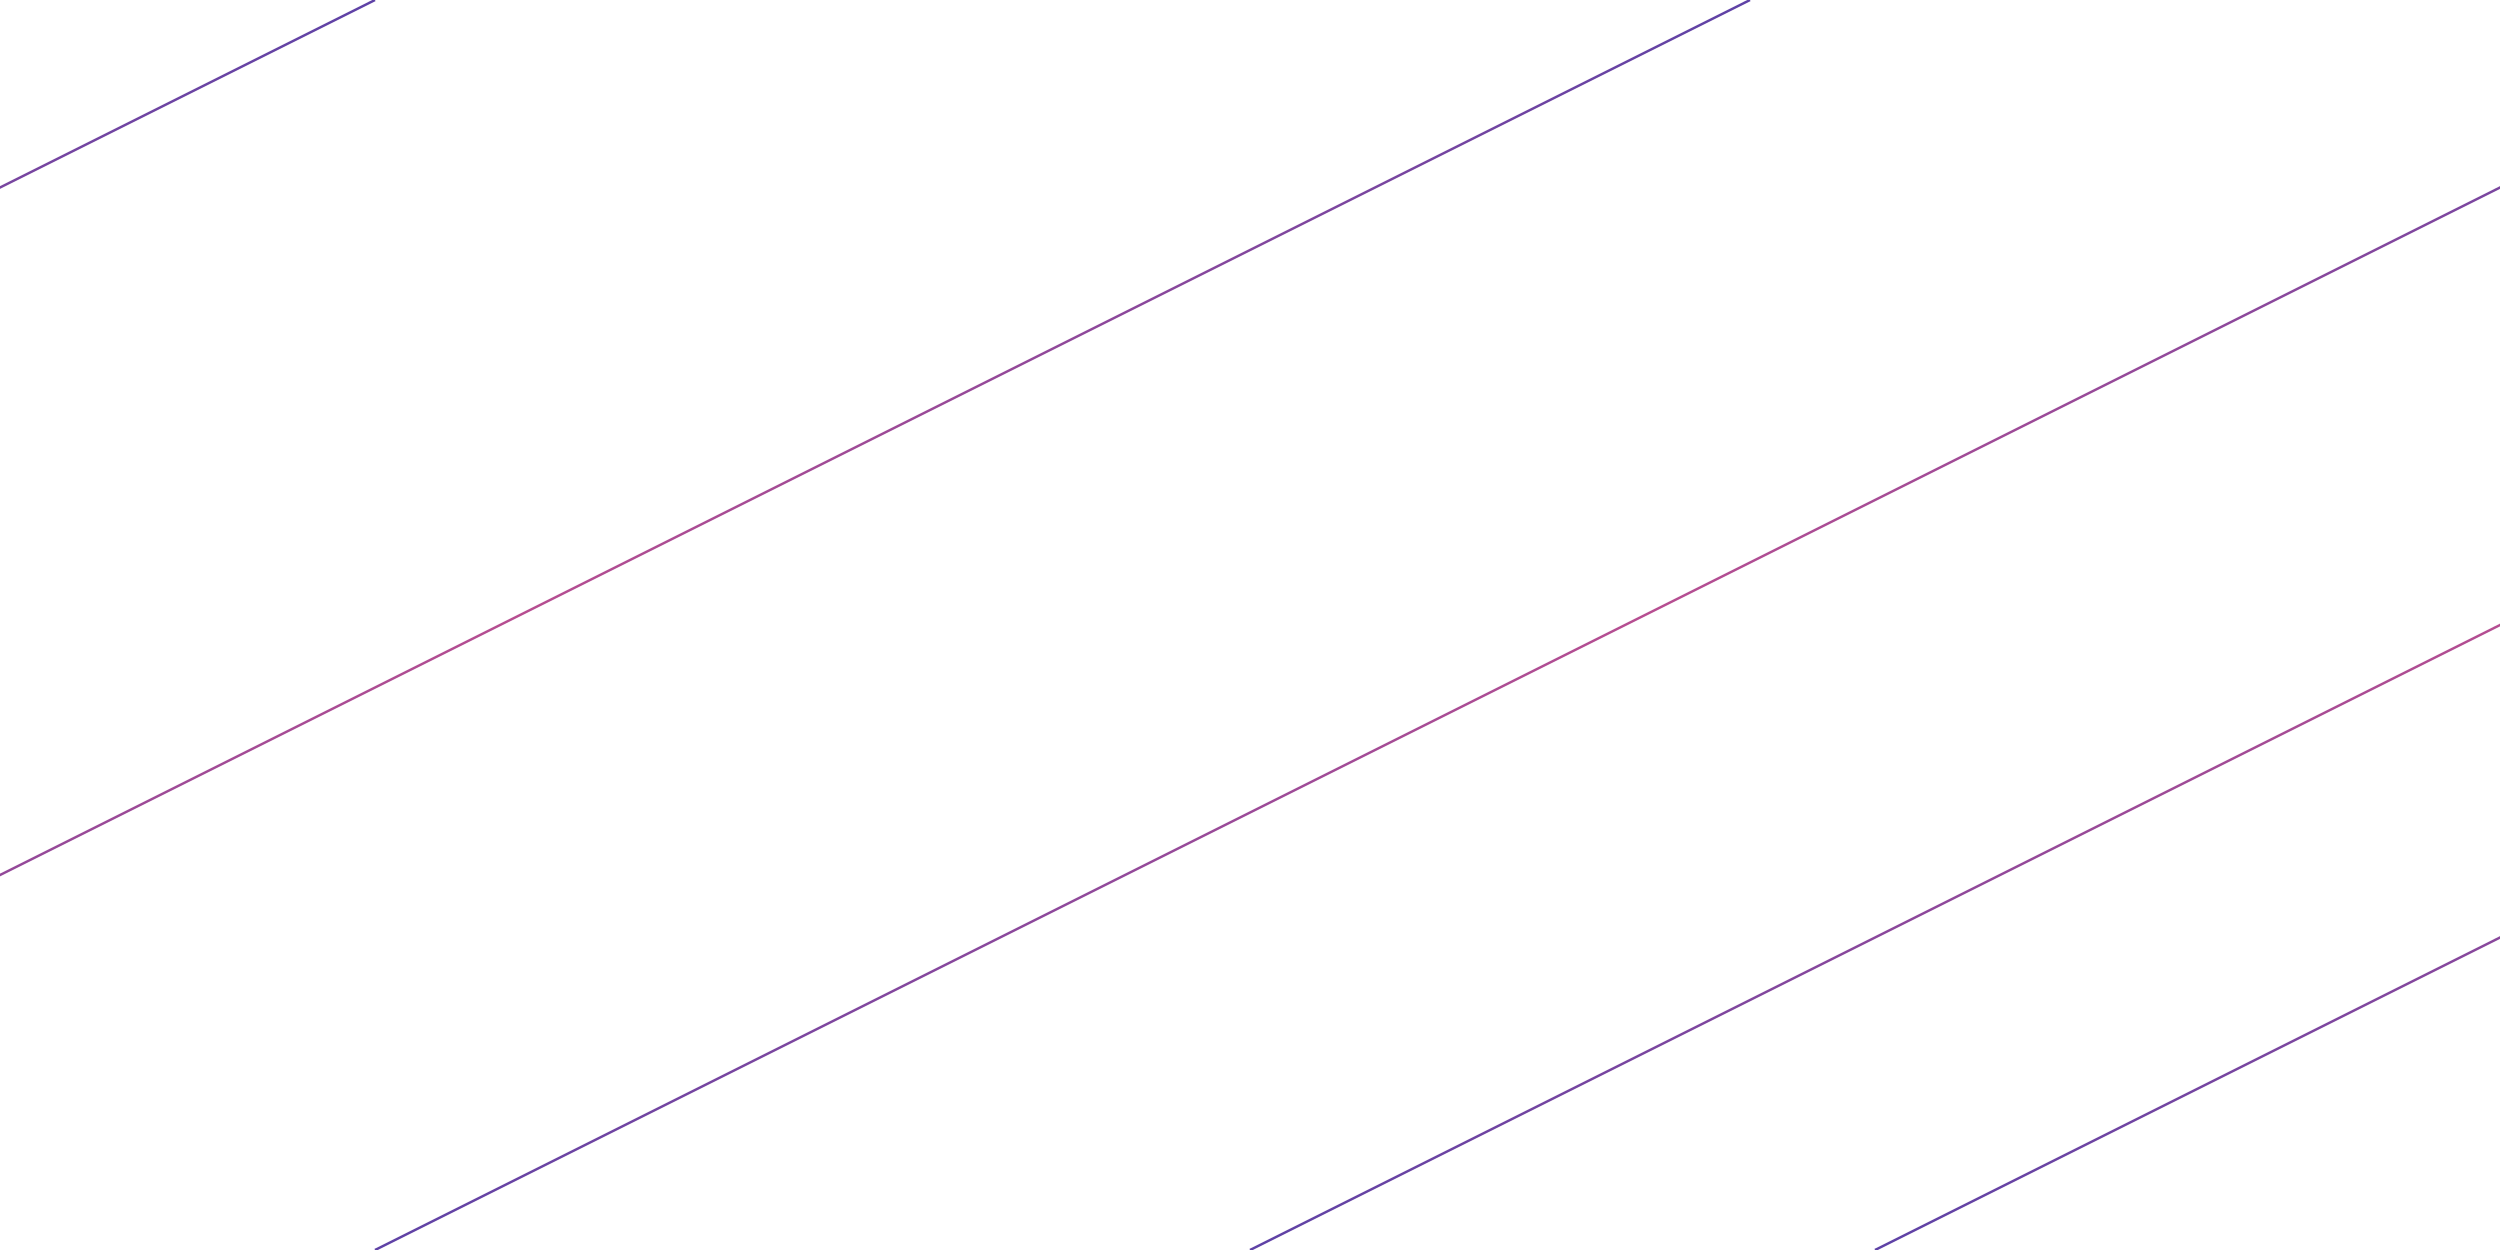
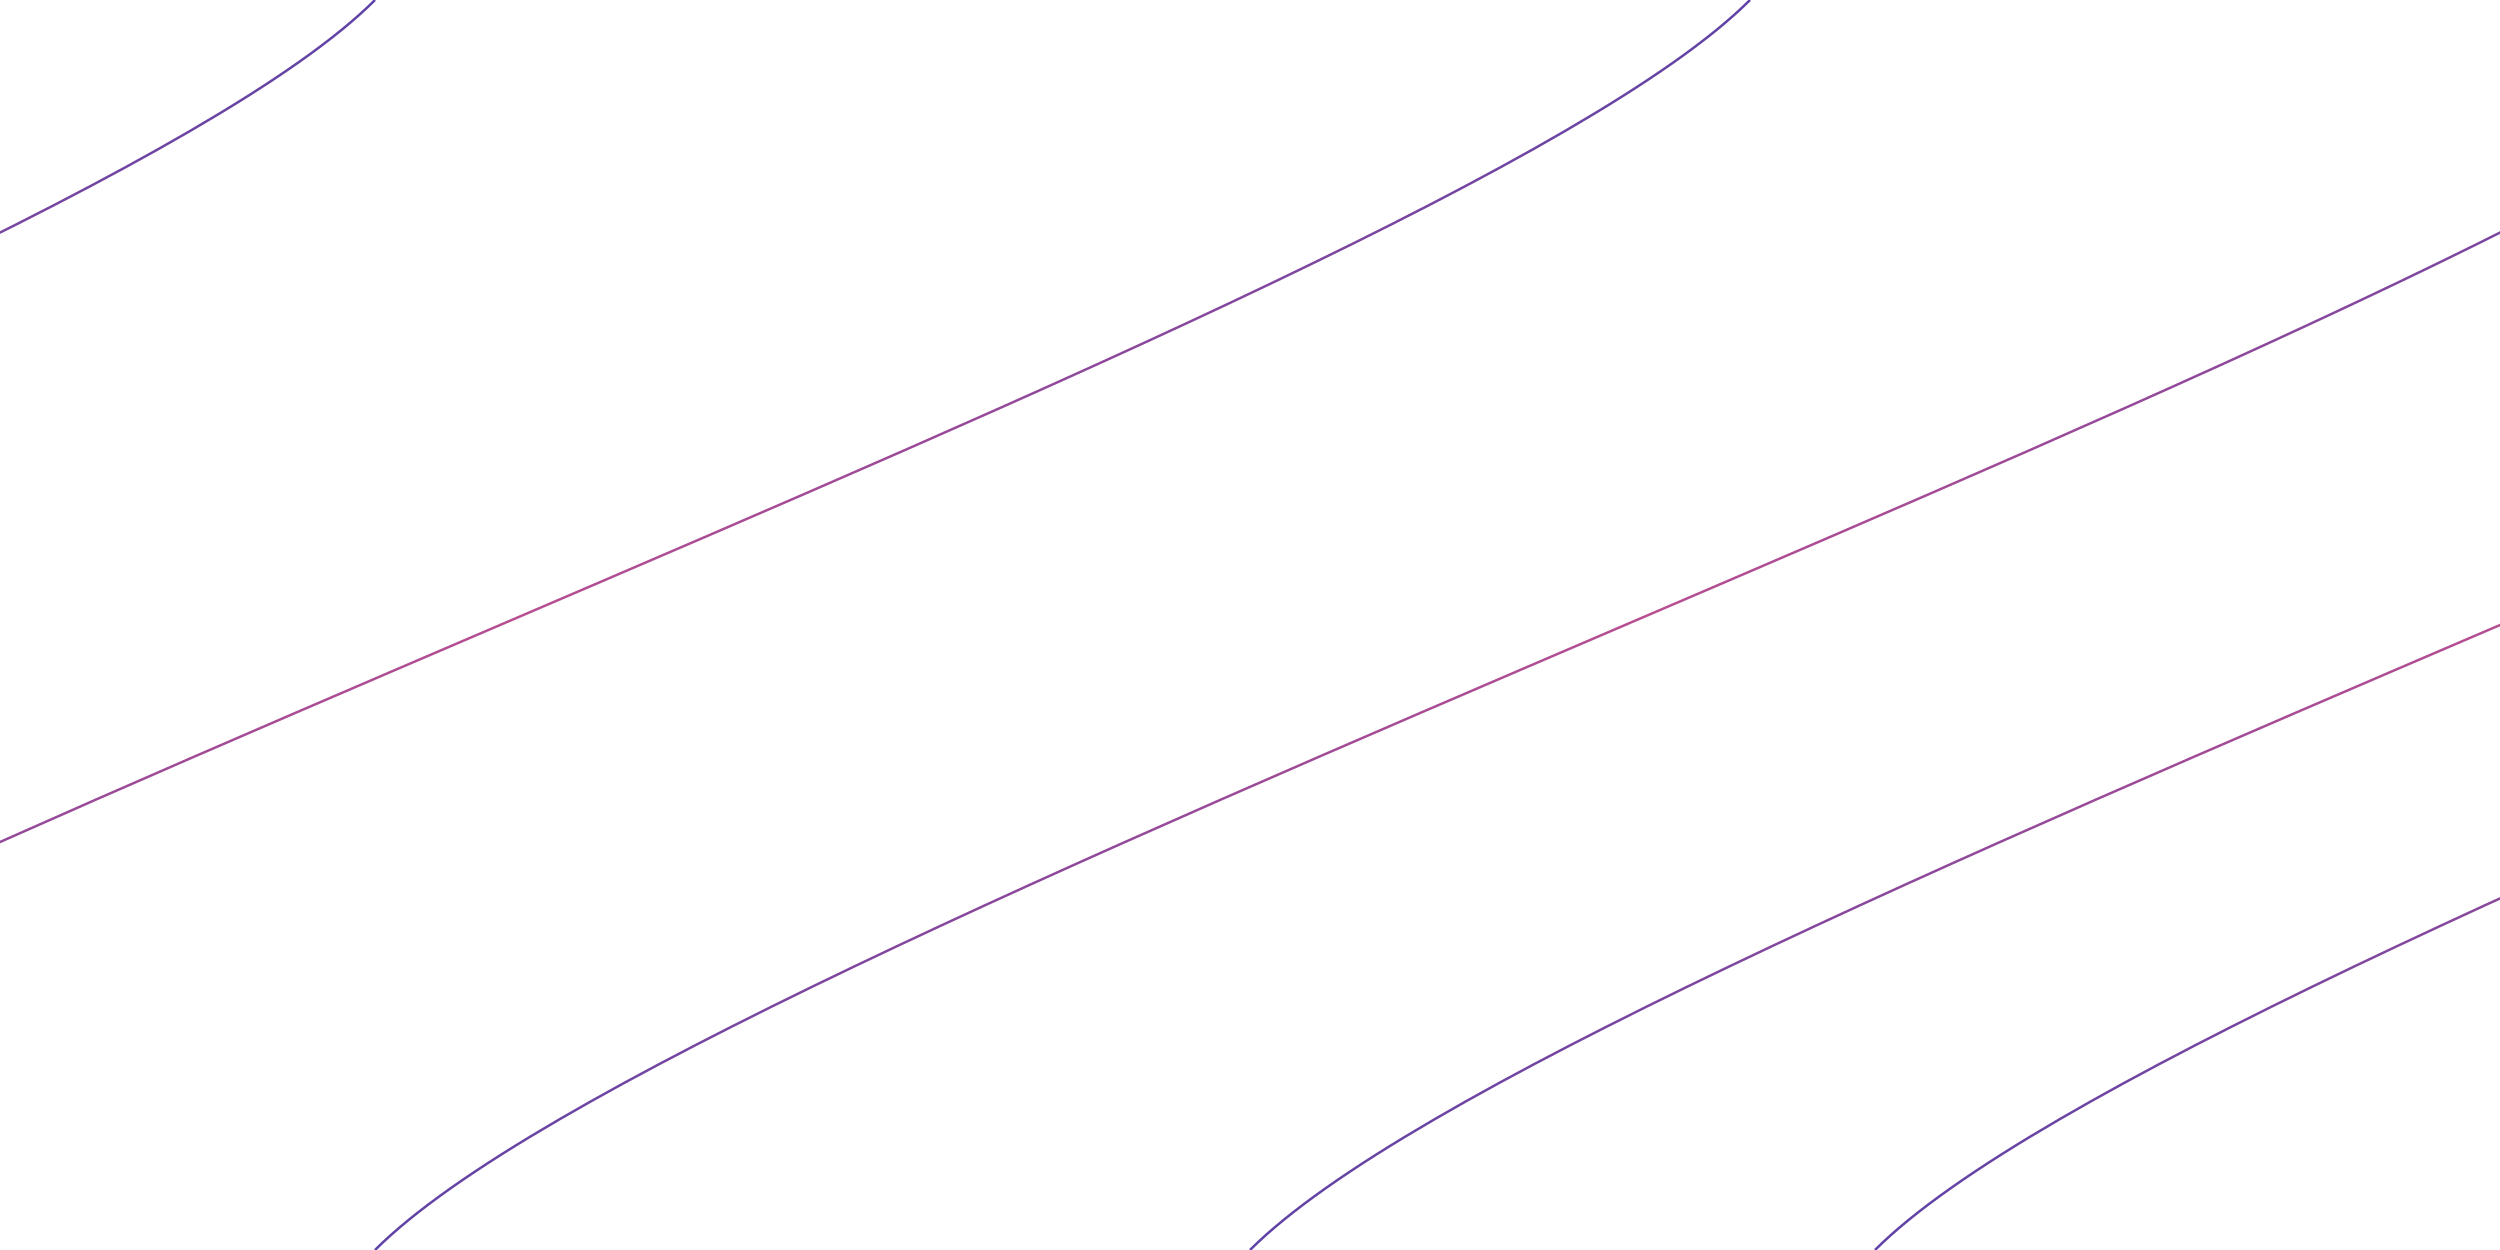
<svg xmlns="http://www.w3.org/2000/svg" width="1000px" height="500px" viewBox="0 0 1000 500" zoomAndPan="disable" preserveAspectRatio="none">
  <defs>
    <linearGradient id="gradient" x1="0%" y1="0%" x2="100%" y2="0%">
      <stop offset="0%" style="stop-color:#5e42a6" />
      <stop offset="51%" style="stop-color:#b74e91" />
      <stop offset="100%" style="stop-color:#5e42a6" />
      <animate attributeName="gradientTransform" type="translate" from="0" to="1" begin="0s" dur="5s" repeatCount="indefinite" />
    </linearGradient>
  </defs>
  <style type="text/css">
-         line
+         path
        {
            stroke: url(#gradient);
            stroke-width: 1px;
+             fill: none;
        }
    </style>
-   <line x1="1750" y1="0" x2="750" y2="500" />
-   <line x1="1500" y1="0" x2="500" y2="500" />
-   <line x1="1150" y1="0" x2="150" y2="500" />
-   <line x1="700" y1="0" x2="-300" y2="500" />
-   <line x1="150" y1="0" x2="-850" y2="500" />
+   <path d="M 1750 0 C 1625 125, 875 375, 750 500" />
+   <path d="M 1500 0 C 1375 125, 625 375, 500 500" />
+   <path d="M 1150 0 C 1025 125, 275 375, 150 500" />
+   <path d="M 700 0 C 575 125, -175 375, -300 500" />
+   <path d="M 150 0 C 25 125, -725 375, -850 500" />
</svg>
